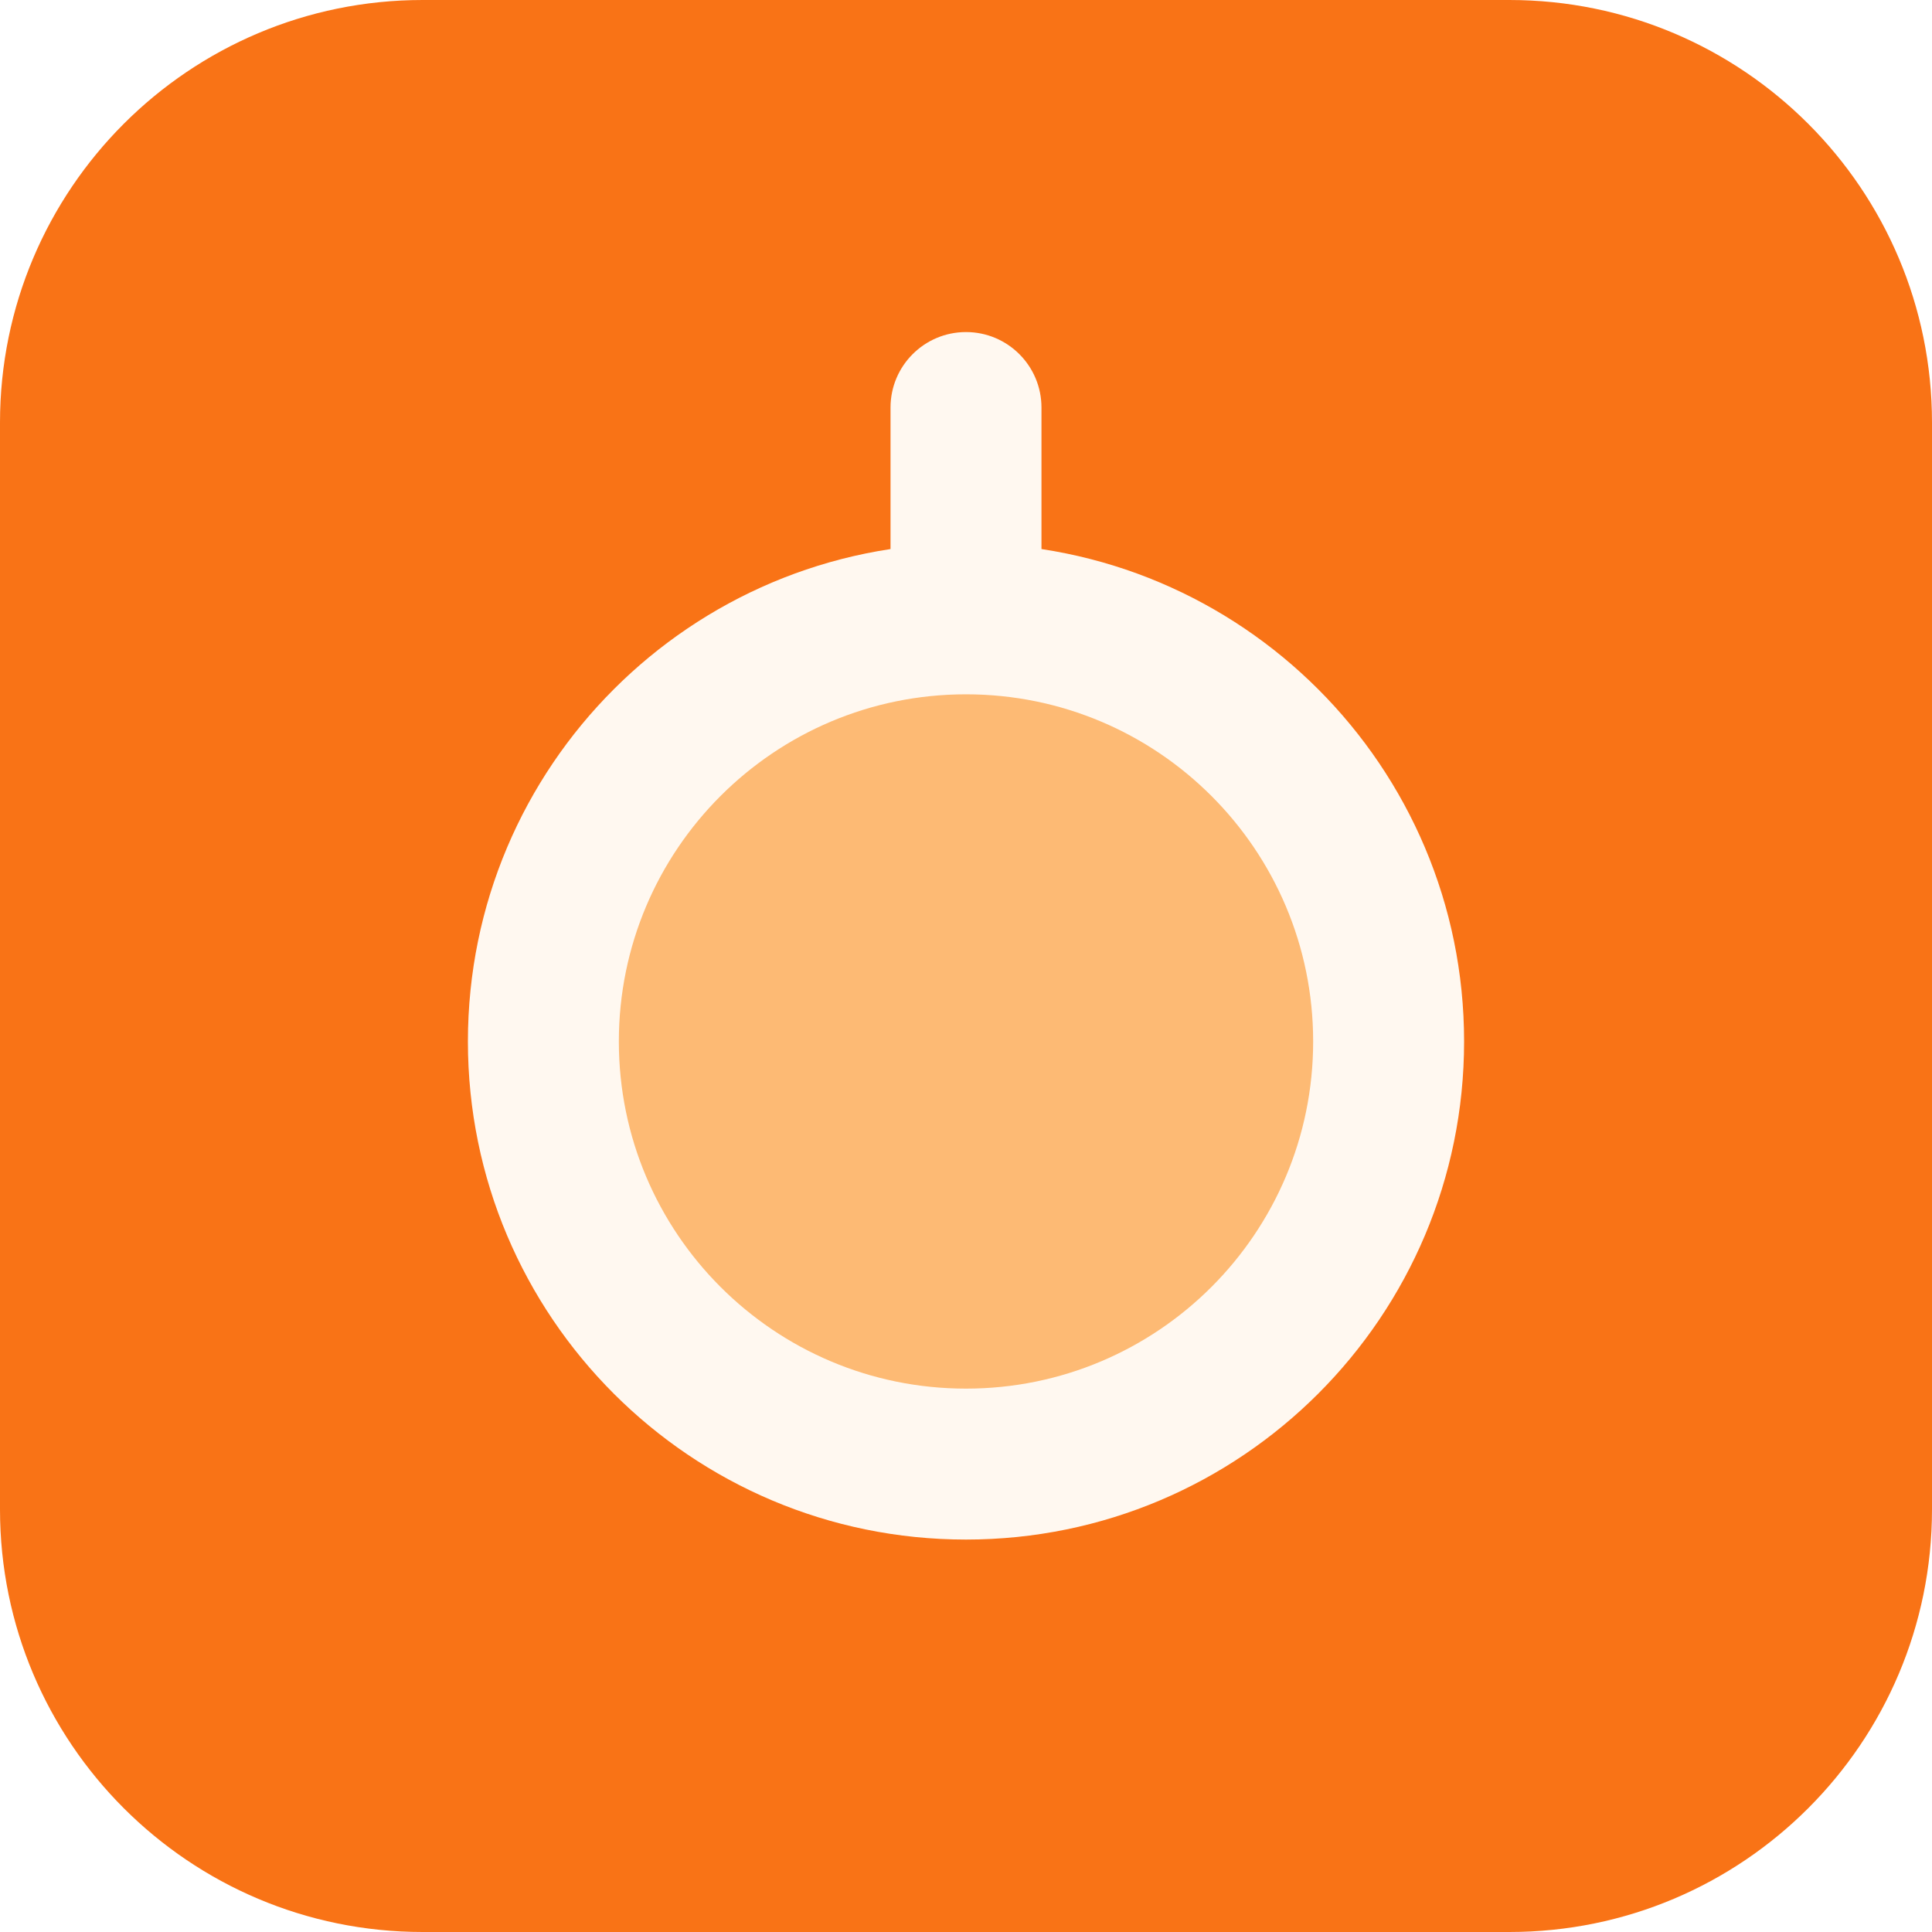
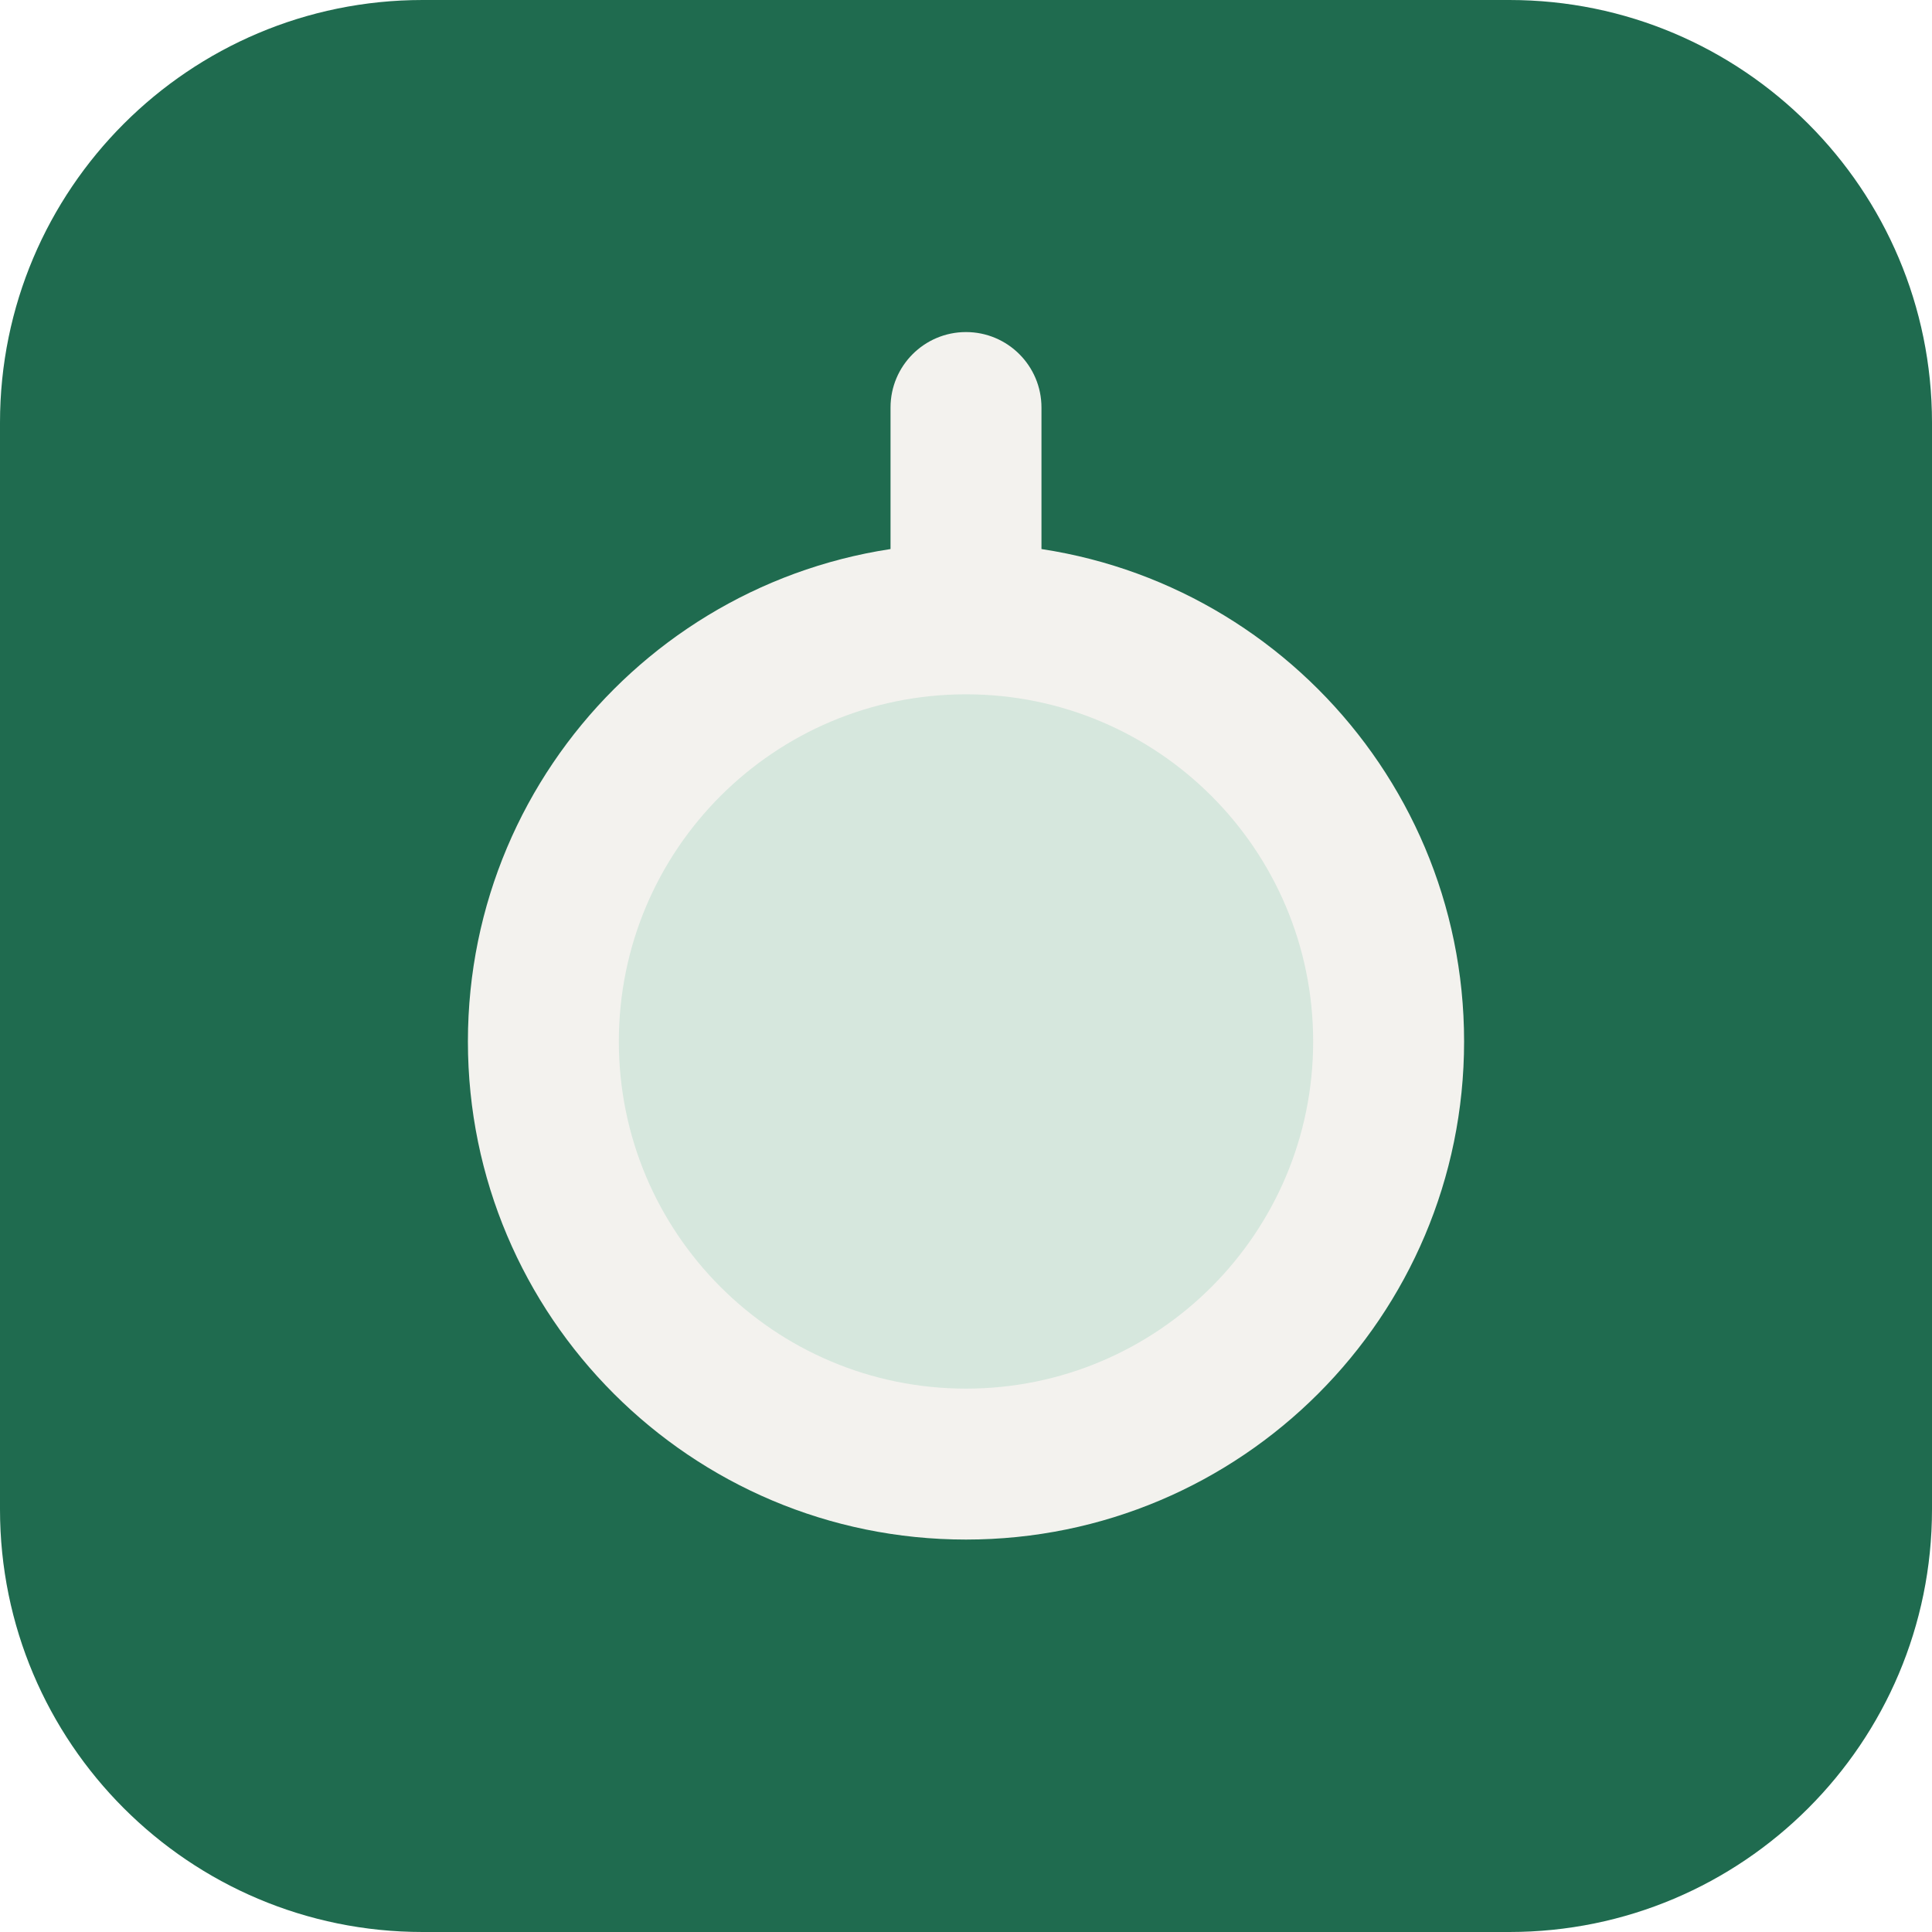
<svg xmlns="http://www.w3.org/2000/svg" viewBox="0 0 512 512">
-   <rect width="512" height="512" rx="112" fill="#F97316" />
-   <circle cx="256" cy="276" r="132" fill="#FFF8F0" />
-   <circle cx="256" cy="276" r="92" fill="#FDBA74" />
-   <rect x="236" y="88" width="40" height="80" rx="20" fill="#FFF8F0" />
+   <rect width="512" height="512" rx="112" fill="#1F6B4F" />
+   <circle cx="256" cy="276" r="132" fill="#F3F2EE" />
+   <circle cx="256" cy="276" r="92" fill="#D6E7DD" />
+   <rect x="236" y="88" width="40" height="80" rx="20" fill="#F3F2EE" />
</svg>
